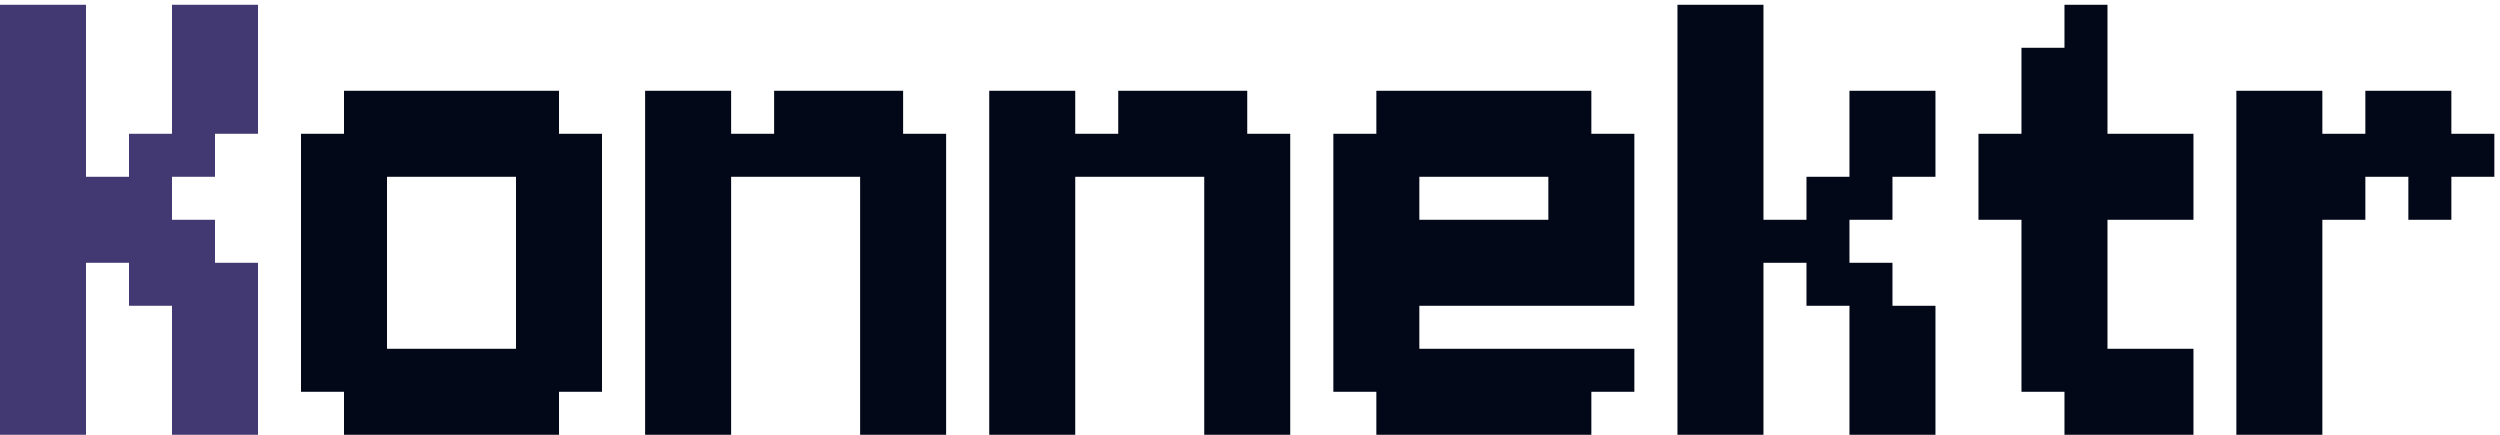
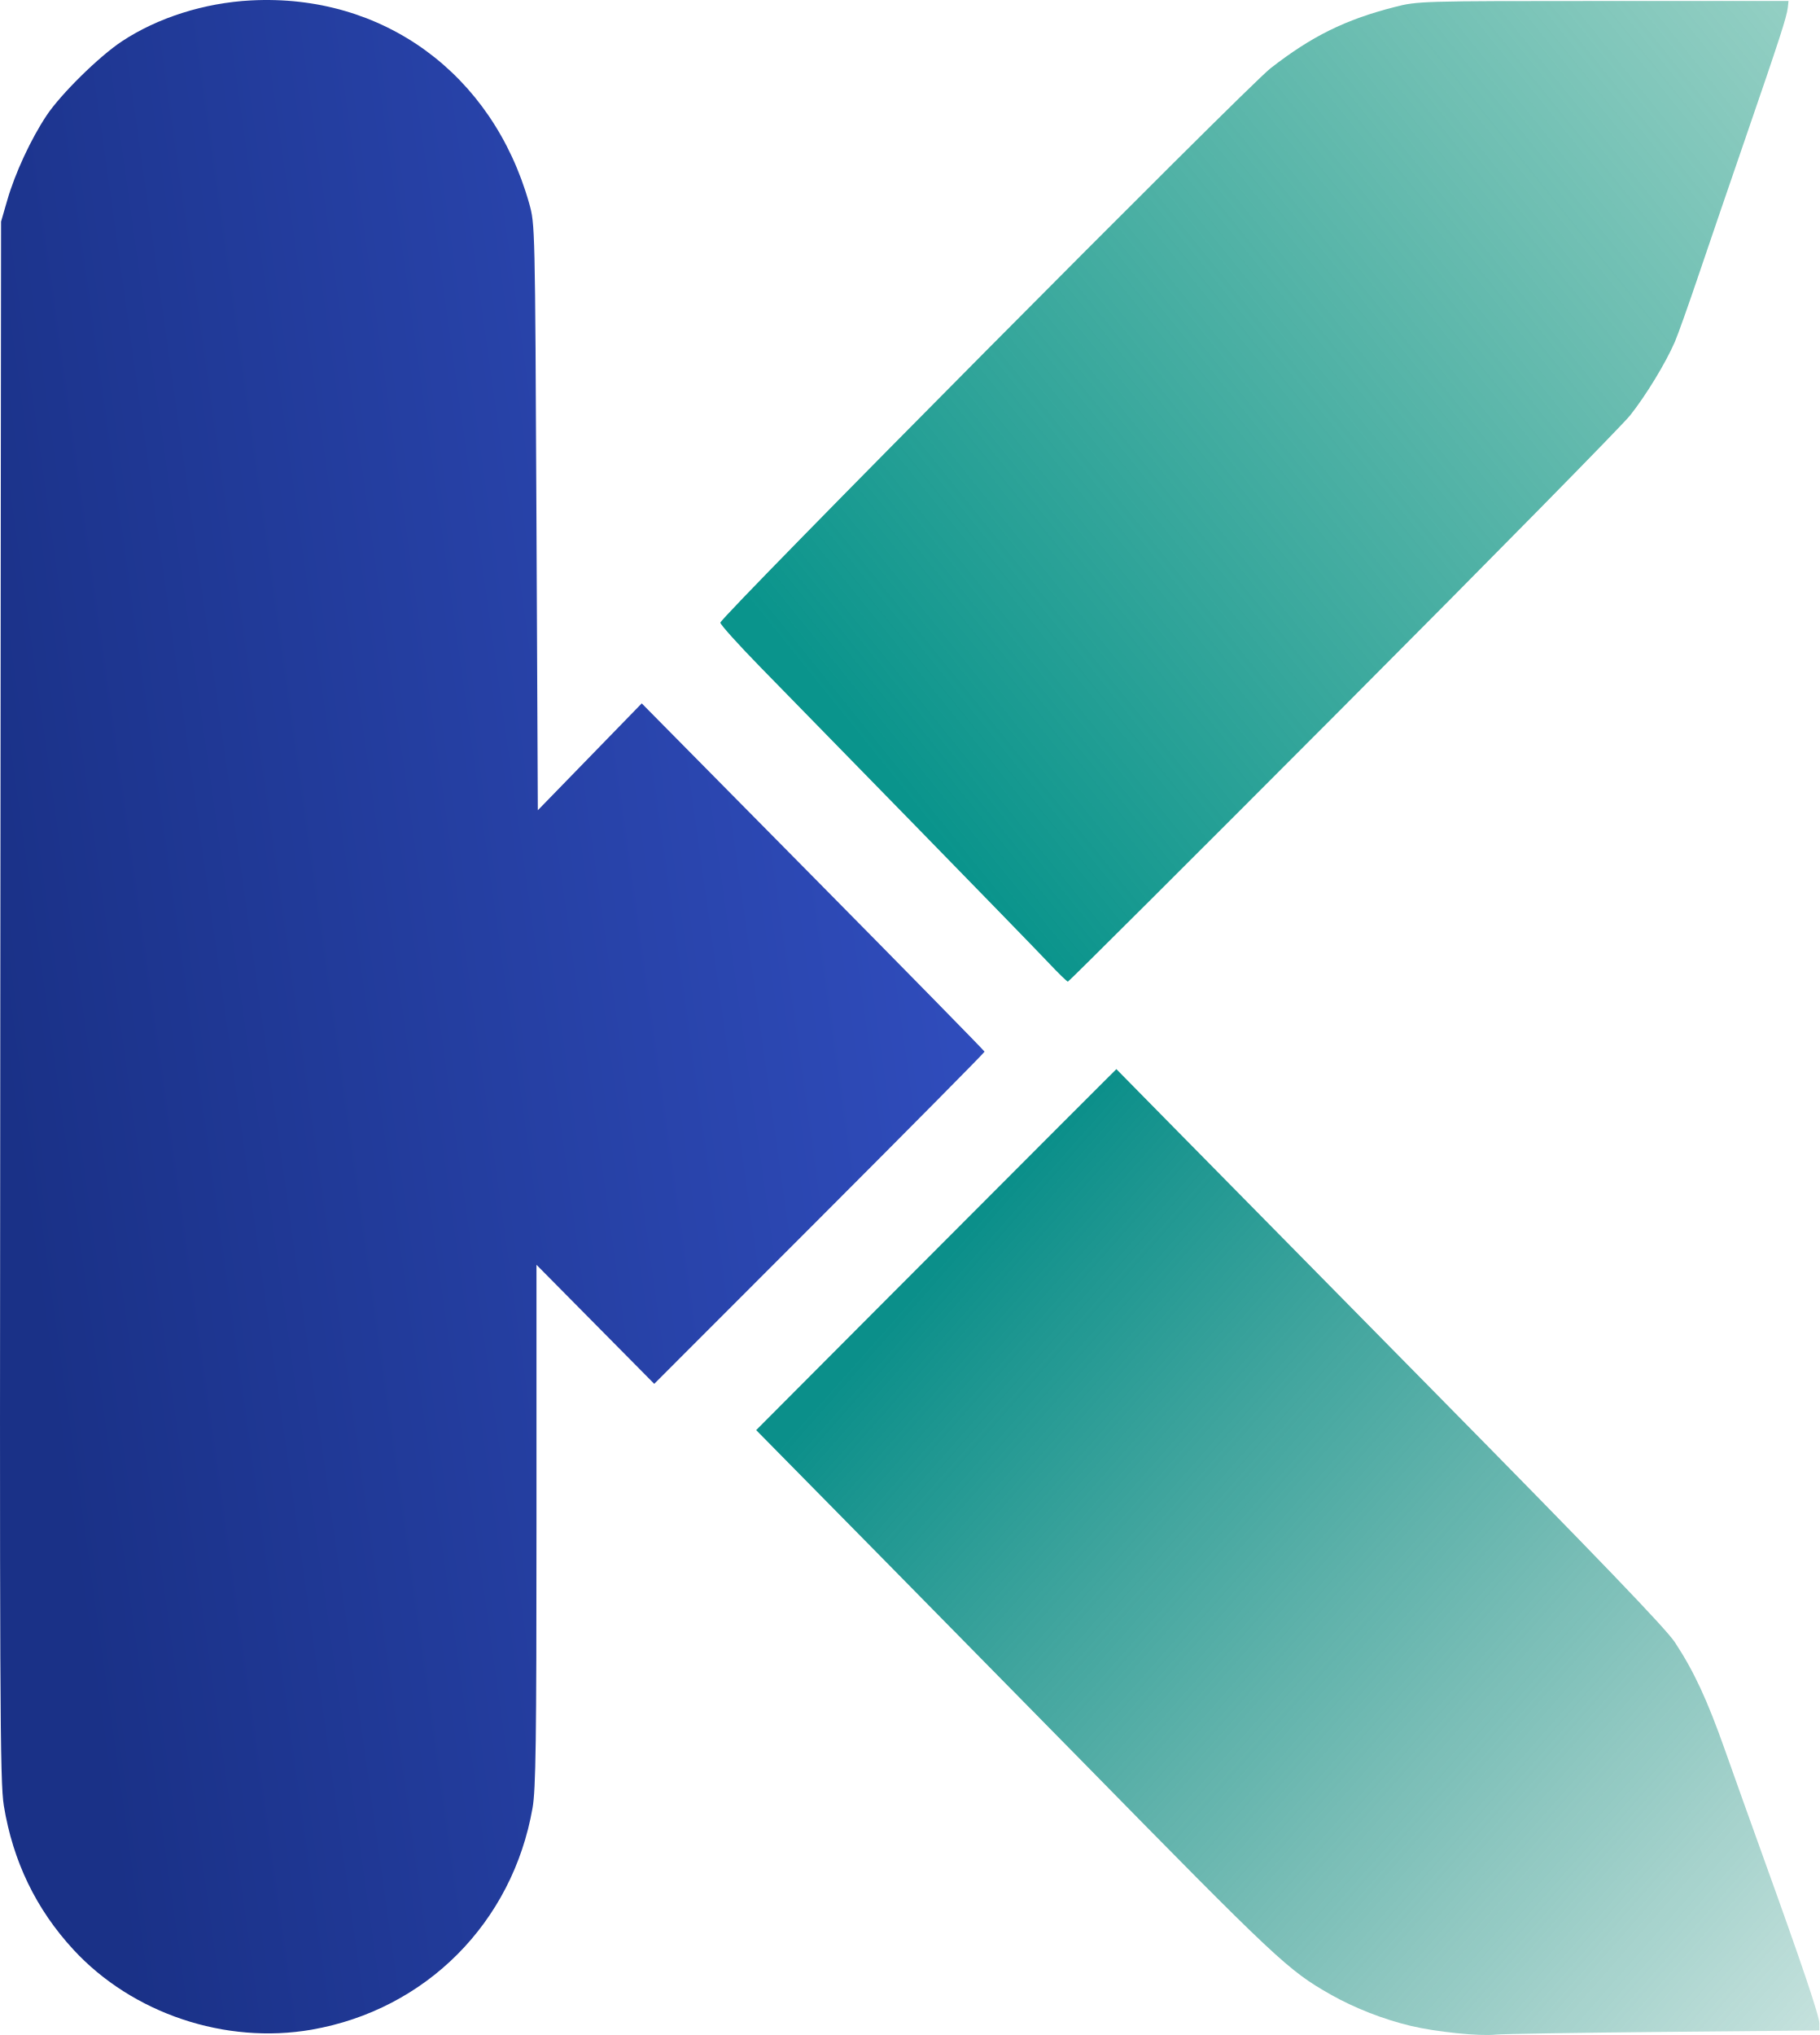
- <svg xmlns="http://www.w3.org/2000/svg" width="299" height="52" viewBox="0 0 299 52" fill="none">
-   <path d="M5.143 0.571H10.286V5.714H5.143V0.571ZM0 0.571H5.143V5.714H0V0.571ZM0 5.714H5.143V10.857H0V5.714ZM0 10.857H5.143V16H0V10.857ZM0 16H5.143V21.143H0V16ZM0 21.143H5.143V26.286H0V21.143ZM0 26.286H5.143V31.429H0V26.286ZM0 31.429H5.143V36.571H0V31.429ZM0 36.571H5.143V41.714H0V36.571ZM0 41.714H5.143V46.857H0V41.714ZM0 46.857H5.143V52H0V46.857ZM5.143 46.857H10.286V52H5.143V46.857ZM5.143 41.714H10.286V46.857H5.143V41.714ZM5.143 36.571H10.286V41.714H5.143V36.571ZM5.143 31.429H10.286V36.571H5.143V31.429ZM5.143 26.286H10.286V31.429H5.143V26.286ZM5.143 21.143H10.286V26.286H5.143V21.143ZM5.143 16H10.286V21.143H5.143V16ZM5.143 10.857H10.286V16H5.143V10.857ZM5.143 5.714H10.286V10.857H5.143V5.714ZM10.286 26.286H15.429V31.429H10.286V26.286ZM15.429 26.286H20.571V31.429H15.429V26.286ZM15.429 21.143H20.571V26.286H15.429V21.143ZM10.286 21.143H15.429V26.286H10.286V21.143ZM15.429 16H20.571V21.143H15.429V16ZM20.571 16H25.714V21.143H20.571V16ZM20.571 10.857H25.714V16H20.571V10.857ZM20.571 5.714H25.714V10.857H20.571V5.714ZM20.571 0.571H25.714V5.714H20.571V0.571ZM25.714 0.571H30.857V5.714H25.714V0.571ZM25.714 5.714H30.857V10.857H25.714V5.714ZM25.714 10.857H30.857V16H25.714V10.857ZM15.429 31.429H20.571V36.571H15.429V31.429ZM20.571 31.429H25.714V36.571H20.571V31.429ZM20.571 36.571H25.714V41.714H20.571V36.571ZM20.571 41.714H25.714V46.857H20.571V41.714ZM20.571 46.857H25.714V52H20.571V46.857ZM25.714 46.857H30.857V52H25.714V46.857ZM25.714 41.714H30.857V46.857H25.714V41.714ZM25.714 36.571H30.857V41.714H25.714V36.571ZM25.714 31.429H30.857V36.571H25.714V31.429ZM20.571 26.286H25.714V31.429H20.571V26.286Z" fill="#423872" />
-   <path d="M46.286 10.857H51.429V16H46.286V10.857ZM41.143 10.857H46.286V16H41.143V10.857ZM41.143 16H46.286V21.143H41.143V16ZM46.286 16H51.429V21.143H46.286V16ZM51.429 10.857H56.571V16H51.429V10.857ZM56.571 10.857H61.714V16H56.571V10.857ZM61.714 10.857H66.857V16H61.714V10.857ZM61.714 16H66.857V21.143H61.714V16ZM56.571 16H61.714V21.143H56.571V16ZM61.714 26.286H66.857V31.429H61.714V26.286ZM66.857 16H72V21.143H66.857V16ZM66.857 21.143H72V26.286H66.857V21.143ZM66.857 26.286H72V31.429H66.857V26.286ZM66.857 31.429H72V36.571H66.857V31.429ZM66.857 36.571H72V41.714H66.857V36.571ZM66.857 41.714H72V46.857H66.857V41.714ZM61.714 41.714H66.857V46.857H61.714V41.714ZM61.714 36.571H66.857V41.714H61.714V36.571ZM61.714 31.429H66.857V36.571H61.714V31.429ZM61.714 21.143H66.857V26.286H61.714V21.143ZM56.571 41.714H61.714V46.857H56.571V41.714ZM61.714 46.857H66.857V52H61.714V46.857ZM56.571 46.857H61.714V52H56.571V46.857ZM51.429 46.857H56.571V52H51.429V46.857ZM46.286 46.857H51.429V52H46.286V46.857ZM41.143 46.857H46.286V52H41.143V46.857ZM41.143 41.714H46.286V46.857H41.143V41.714ZM46.286 41.714H51.429V46.857H46.286V41.714ZM41.143 36.571H46.286V41.714H41.143V36.571ZM36 41.714H41.143V46.857H36V41.714ZM36 36.571H41.143V41.714H36V36.571ZM36 31.429H41.143V36.571H36V31.429ZM36 26.286H41.143V31.429H36V26.286ZM36 21.143H41.143V26.286H36V21.143ZM36 16H41.143V21.143H36V16ZM41.143 21.143H46.286V26.286H41.143V21.143ZM41.143 26.286H46.286V31.429H41.143V26.286ZM41.143 31.429H46.286V36.571H41.143V31.429ZM51.429 41.714H56.571V46.857H51.429V41.714ZM51.429 16H56.571V21.143H51.429V16ZM77.156 16H82.299V21.143H77.156V16ZM77.156 10.857H82.299V16H77.156V10.857ZM82.299 10.857H87.442V16H82.299V10.857ZM82.299 16H87.442V21.143H82.299V16ZM82.299 21.143H87.442V26.286H82.299V21.143ZM82.299 26.286H87.442V31.429H82.299V26.286ZM82.299 31.429H87.442V36.571H82.299V31.429ZM77.156 31.429H82.299V36.571H77.156V31.429ZM77.156 26.286H82.299V31.429H77.156V26.286ZM77.156 21.143H82.299V26.286H77.156V21.143ZM77.156 36.571H82.299V41.714H77.156V36.571ZM82.299 36.571H87.442V41.714H82.299V36.571ZM82.299 41.714H87.442V46.857H82.299V41.714ZM82.299 46.857H87.442V52H82.299V46.857ZM77.156 46.857H82.299V52H77.156V46.857ZM77.156 41.714H82.299V46.857H77.156V41.714ZM102.871 46.857H108.013V52H102.871V46.857ZM108.013 46.857H113.156V52H108.013V46.857ZM108.013 41.714H113.156V46.857H108.013V41.714ZM108.013 36.571H113.156V41.714H108.013V36.571ZM108.013 31.429H113.156V36.571H108.013V31.429ZM108.013 26.286H113.156V31.429H108.013V26.286ZM108.013 21.143H113.156V26.286H108.013V21.143ZM108.013 16H113.156V21.143H108.013V16ZM102.871 26.286H108.013V31.429H102.871V26.286ZM102.871 31.429H108.013V36.571H102.871V31.429ZM102.871 36.571H108.013V41.714H102.871V36.571ZM102.871 41.714H108.013V46.857H102.871V41.714ZM102.871 21.143H108.013V26.286H102.871V21.143ZM87.442 16H92.585V21.143H87.442V16ZM92.585 16H97.728V21.143H92.585V16ZM97.728 16H102.871V21.143H97.728V16ZM97.728 10.857H102.871V16H97.728V10.857ZM102.871 10.857H108.013V16H102.871V10.857ZM102.871 16H108.013V21.143H102.871V16ZM92.585 10.857H97.728V16H92.585V10.857ZM118.312 16H123.455V21.143H118.312V16ZM118.312 10.857H123.455V16H118.312V10.857ZM123.455 10.857H128.598V16H123.455V10.857ZM123.455 16H128.598V21.143H123.455V16ZM123.455 21.143H128.598V26.286H123.455V21.143ZM123.455 26.286H128.598V31.429H123.455V26.286ZM123.455 31.429H128.598V36.571H123.455V31.429ZM118.312 31.429H123.455V36.571H118.312V31.429ZM118.312 26.286H123.455V31.429H118.312V26.286ZM118.312 21.143H123.455V26.286H118.312V21.143ZM118.312 36.571H123.455V41.714H118.312V36.571ZM123.455 36.571H128.598V41.714H123.455V36.571ZM123.455 41.714H128.598V46.857H123.455V41.714ZM123.455 46.857H128.598V52H123.455V46.857ZM118.312 46.857H123.455V52H118.312V46.857ZM118.312 41.714H123.455V46.857H118.312V41.714ZM144.027 46.857H149.17V52H144.027V46.857ZM149.17 46.857H154.312V52H149.17V46.857ZM149.17 41.714H154.312V46.857H149.17V41.714ZM149.17 36.571H154.312V41.714H149.17V36.571ZM149.17 31.429H154.312V36.571H149.17V31.429ZM149.17 26.286H154.312V31.429H149.17V26.286ZM149.17 21.143H154.312V26.286H149.17V21.143ZM149.17 16H154.312V21.143H149.17V16ZM144.027 26.286H149.17V31.429H144.027V26.286ZM144.027 31.429H149.17V36.571H144.027V31.429ZM144.027 36.571H149.17V41.714H144.027V36.571ZM144.027 41.714H149.17V46.857H144.027V41.714ZM144.027 21.143H149.17V26.286H144.027V21.143ZM128.598 16H133.741V21.143H128.598V16ZM133.741 16H138.884V21.143H133.741V16ZM138.884 16H144.027V21.143H138.884V16ZM138.884 10.857H144.027V16H138.884V10.857ZM144.027 10.857H149.17V16H144.027V10.857ZM144.027 16H149.17V21.143H144.027V16ZM133.741 10.857H138.884V16H133.741V10.857ZM169.754 10.857H174.897V16H169.754V10.857ZM164.612 10.857H169.754V16H164.612V10.857ZM164.612 16H169.754V21.143H164.612V16ZM169.754 16H174.897V21.143H169.754V16ZM174.897 10.857H180.04V16H174.897V10.857ZM180.04 10.857H185.183V16H180.04V10.857ZM185.183 10.857H190.326V16H185.183V10.857ZM185.183 16H190.326V21.143H185.183V16ZM180.04 16H185.183V21.143H180.04V16ZM190.326 16H195.469V21.143H190.326V16ZM190.326 21.143H195.469V26.286H190.326V21.143ZM190.326 41.714H195.469V46.857H190.326V41.714ZM185.183 41.714H190.326V46.857H185.183V41.714ZM185.183 21.143H190.326V26.286H185.183V21.143ZM180.04 41.714H185.183V46.857H180.04V41.714ZM185.183 46.857H190.326V52H185.183V46.857ZM180.04 46.857H185.183V52H180.04V46.857ZM174.897 46.857H180.04V52H174.897V46.857ZM169.754 46.857H174.897V52H169.754V46.857ZM164.612 46.857H169.754V52H164.612V46.857ZM164.612 41.714H169.754V46.857H164.612V41.714ZM169.754 41.714H174.897V46.857H169.754V41.714ZM164.612 36.571H169.754V41.714H164.612V36.571ZM159.469 41.714H164.612V46.857H159.469V41.714ZM159.469 36.571H164.612V41.714H159.469V36.571ZM159.469 31.429H164.612V36.571H159.469V31.429ZM159.469 26.286H164.612V31.429H159.469V26.286ZM159.469 21.143H164.612V26.286H159.469V21.143ZM159.469 16H164.612V21.143H159.469V16ZM164.612 21.143H169.754V26.286H164.612V21.143ZM164.612 26.286H169.754V31.429H164.612V26.286ZM164.612 31.429H169.754V36.571H164.612V31.429ZM174.897 41.714H180.04V46.857H174.897V41.714ZM174.897 16H180.04V21.143H174.897V16ZM185.183 26.286H190.326V31.429H185.183V26.286ZM190.326 26.286H195.469V31.429H190.326V26.286ZM169.754 31.429H174.897V36.571H169.754V31.429ZM174.897 31.429H180.04V36.571H174.897V31.429ZM180.04 31.429H185.183V36.571H180.04V31.429ZM185.183 31.429H190.326V36.571H185.183V31.429ZM190.326 31.429H195.469V36.571H190.326V31.429ZM180.04 26.286H185.183V31.429H180.04V26.286ZM174.897 26.286H180.04V31.429H174.897V26.286ZM169.754 26.286H174.897V31.429H169.754V26.286ZM200.625 0.571H205.768V5.714H200.625V0.571ZM205.768 0.571H210.911V5.714H205.768V0.571ZM205.768 5.714H210.911V10.857H205.768V5.714ZM205.768 10.857H210.911V16H205.768V10.857ZM205.768 16H210.911V21.143H205.768V16ZM200.625 16H205.768V21.143H200.625V16ZM200.625 10.857H205.768V16H200.625V10.857ZM200.625 5.714H205.768V10.857H200.625V5.714ZM200.625 21.143H205.768V26.286H200.625V21.143ZM200.625 26.286H205.768V31.429H200.625V26.286ZM200.625 31.429H205.768V36.571H200.625V31.429ZM200.625 36.571H205.768V41.714H200.625V36.571ZM200.625 41.714H205.768V46.857H200.625V41.714ZM200.625 46.857H205.768V52H200.625V46.857ZM205.768 46.857H210.911V52H205.768V46.857ZM205.768 41.714H210.911V46.857H205.768V41.714ZM205.768 36.571H210.911V41.714H205.768V36.571ZM205.768 31.429H210.911V36.571H205.768V31.429ZM205.768 26.286H210.911V31.429H205.768V26.286ZM205.768 21.143H210.911V26.286H205.768V21.143ZM210.911 26.286H216.054V31.429H210.911V26.286ZM216.054 26.286H221.196V31.429H216.054V26.286ZM216.054 21.143H221.196V26.286H216.054V21.143ZM221.196 21.143H226.339V26.286H221.196V21.143ZM221.196 16H226.339V21.143H221.196V16ZM221.196 10.857H226.339V16H221.196V10.857ZM226.339 10.857H231.482V16H226.339V10.857ZM226.339 16H231.482V21.143H226.339V16ZM216.054 31.429H221.196V36.571H216.054V31.429ZM221.196 31.429H226.339V36.571H221.196V31.429ZM226.339 36.571H231.482V41.714H226.339V36.571ZM221.196 36.571H226.339V41.714H221.196V36.571ZM221.196 41.714H226.339V46.857H221.196V41.714ZM226.339 41.714H231.482V46.857H226.339V41.714ZM226.339 46.857H231.482V52H226.339V46.857ZM221.196 46.857H226.339V52H221.196V46.857ZM257.196 41.714H262.339V46.857H257.196V41.714ZM257.196 46.857H262.339V52H257.196V46.857ZM252.054 46.857H257.196V52H252.054V46.857ZM252.054 41.714H257.196V46.857H252.054V41.714ZM246.911 46.857H252.054V52H246.911V46.857ZM246.911 41.714H252.054V46.857H246.911V41.714ZM241.768 41.714H246.911V46.857H241.768V41.714ZM241.768 36.571H246.911V41.714H241.768V36.571ZM241.768 31.429H246.911V36.571H241.768V31.429ZM241.768 26.286H246.911V31.429H241.768V26.286ZM241.768 21.143H246.911V26.286H241.768V21.143ZM241.768 16H246.911V21.143H241.768V16ZM246.911 31.429H252.054V36.571H246.911V31.429ZM246.911 36.571H252.054V41.714H246.911V36.571ZM246.911 26.286H252.054V31.429H246.911V26.286ZM246.911 21.143H252.054V26.286H246.911V21.143ZM246.911 0.571H252.054V5.714H246.911V0.571ZM246.911 5.714H252.054V10.857H246.911V5.714ZM246.911 10.857H252.054V16H246.911V10.857ZM246.911 16H252.054V21.143H246.911V16ZM241.768 10.857H246.911V16H241.768V10.857ZM236.625 16H241.768V21.143H236.625V16ZM252.054 16H257.196V21.143H252.054V16ZM257.196 16H262.339V21.143H257.196V16ZM241.768 5.714H246.911V10.857H241.768V5.714ZM236.625 21.143H241.768V26.286H236.625V21.143ZM252.054 21.143H257.196V26.286H252.054V21.143ZM257.196 21.143H262.339V26.286H257.196V21.143ZM267.469 16H272.612V21.143H267.469V16ZM267.469 10.857H272.612V16H267.469V10.857ZM272.612 10.857H277.754V16H272.612V10.857ZM272.612 16H277.754V21.143H272.612V16ZM272.612 21.143H277.754V26.286H272.612V21.143ZM272.612 26.286H277.754V31.429H272.612V26.286ZM272.612 31.429H277.754V36.571H272.612V31.429ZM267.469 31.429H272.612V36.571H267.469V31.429ZM267.469 26.286H272.612V31.429H267.469V26.286ZM267.469 21.143H272.612V26.286H267.469V21.143ZM267.469 36.571H272.612V41.714H267.469V36.571ZM272.612 36.571H277.754V41.714H272.612V36.571ZM272.612 41.714H277.754V46.857H272.612V41.714ZM272.612 46.857H277.754V52H272.612V46.857ZM267.469 46.857H272.612V52H267.469V46.857ZM267.469 41.714H272.612V46.857H267.469V41.714ZM277.754 16H282.897V21.143H277.754V16ZM282.897 16H288.04V21.143H282.897V16ZM288.04 16H293.183V21.143H288.04V16ZM288.04 10.857H293.183V16H288.04V10.857ZM282.897 10.857H288.04V16H282.897V10.857ZM277.754 21.143H282.897V26.286H277.754V21.143ZM293.183 16H298.326V21.143H293.183V16ZM288.04 21.143H293.183V26.286H288.04V21.143Z" fill="#020817" />
+ <svg xmlns="http://www.w3.org/2000/svg" xmlns:xlink="http://www.w3.org/1999/xlink" width="129.744mm" height="145.112mm" viewBox="0 0 129.744 145.112" version="1.1" id="svg1" xml:space="preserve">
+   <defs id="defs1">
+     <linearGradient id="linearGradient64">
+       <stop style="stop-color:#1a3187;stop-opacity:1;" offset="0" id="stop64" />
+       <stop style="stop-color:#304dbd;stop-opacity:1;" offset="1" id="stop65" />
+     </linearGradient>
+     <linearGradient id="linearGradient62">
+       <stop style="stop-color:#0b8f8a;stop-opacity:1;" offset="0" id="stop62" />
+       <stop style="stop-color:#108572;stop-opacity:0.211;" offset="1" id="stop63" />
+     </linearGradient>
+     <linearGradient id="linearGradient58">
+       <stop style="stop-color:#0a948c;stop-opacity:1;" offset="0" id="stop58" />
+       <stop style="stop-color:#12957c;stop-opacity:0.457;" offset="1" id="stop59" />
+     </linearGradient>
+     <linearGradient xlink:href="#linearGradient58" id="linearGradient59" x1="101.558" y1="126.043" x2="191.762" y2="52.997" gradientUnits="userSpaceOnUse" />
+     <linearGradient xlink:href="#linearGradient62" id="linearGradient63" x1="106.951" y1="176.324" x2="196.504" y2="255.5" gradientUnits="userSpaceOnUse" />
+     <linearGradient xlink:href="#linearGradient64" id="linearGradient65" x1="15.581" y1="157.839" x2="111.698" y2="144.33" gradientUnits="userSpaceOnUse" />
+   </defs>
+   <g id="layer1" transform="translate(-41.4744,-71.9281)">
+     <g id="g50" transform="translate(-283.6576)">
+       <path d="M 0,0" id="path54" transform="matrix(0.7233708,0,0,0.7251254,314.2028,13.53229)" />
+       <path style="fill:url(#linearGradient59)" d="m 147.443,120.716 c 14.796,-14.807 27.564,-27.755 28.375,-28.773 1.558,-1.957 3.506,-5.155 4.404,-7.225 0.296,-0.683 1.345,-3.623 2.331,-6.533 0.987,-2.91 3.068,-8.983 4.626,-13.494 3.343,-9.681 4.079,-11.943 4.175,-12.832 l 0.072,-0.661 -18.256,0.002 c -18.035,0.002 -18.284,0.009 -20.577,0.594 -4.865,1.242 -8.184,2.877 -12.231,6.025 -2.371,1.845 -54.24,53.978 -54.24,54.516 0,0.189 1.786,2.167 3.969,4.396 2.183,2.229 9.042,9.232 15.242,15.562 6.2,6.33 12.088,12.372 13.083,13.427 0.996,1.055 1.881,1.918 1.969,1.918 0.087,0 12.264,-12.115 27.059,-26.921 z" transform="matrix(0.7233708,0,0,0.7251254,314.2028,34.87167)" id="path57" />
+       <path style="fill:url(#linearGradient65)" d="m 45.836,250.697 c 11.257,-1.963 19.796,-10.513 21.773,-21.801 0.323,-1.847 0.388,-6.495 0.388,-27.815 v -25.598 l 5.804,5.853 5.804,5.853 L 95.895,170.927 c 8.959,-8.945 16.282,-16.326 16.275,-16.403 -0.007,-0.077 -7.614,-7.815 -16.905,-17.195 l -16.892,-17.056 -5.122,5.255 -5.122,5.255 -0.136,-28.813 C 67.859,73.296 67.855,73.147 67.276,71.103 63.66,58.331 52.841,50.46 39.841,51.145 c -4.594,0.242 -9.191,1.697 -12.722,4.027 -2.25,1.485 -6.034,5.204 -7.43,7.304 -1.542,2.319 -3.089,5.645 -3.86,8.3 l -0.615,2.117 -0.076,76.597 c -0.069,69.232 -0.035,76.845 0.348,79.18 0.899,5.478 3.18,10.184 6.866,14.166 5.809,6.275 14.981,9.345 23.485,7.862 z" transform="matrix(0.7233708,0,0,0.7251254,314.2028,34.87167)" id="path56" />
+       <path style="fill:url(#linearGradient63)" d="m 179.057,250.92 15.412,-0.145 v -0.681 c 0,-0.723 -1.683,-5.705 -5.429,-16.07 -1.262,-3.493 -3.012,-8.374 -3.888,-10.848 -1.743,-4.922 -3.059,-7.744 -4.936,-10.583 -0.875,-1.324 -7.602,-8.308 -23.573,-24.474 -12.292,-12.442 -24.404,-24.705 -26.914,-27.251 l -4.565,-4.629 -5.365,5.346 c -2.951,2.94 -10.94,10.928 -17.755,17.75 l -12.39,12.404 12.125,12.277 c 6.669,6.752 15.578,15.787 19.798,20.078 19.508,19.836 20.508,20.772 24.739,23.165 2.321,1.313 5.192,2.431 7.88,3.07 2.509,0.596 6.797,1.033 8.391,0.854 0.582,-0.065 7.994,-0.183 16.47,-0.263 z" transform="matrix(0.7233708,0,0,0.7251254,314.2028,34.87167)" id="path55" />
+     </g>
+   </g>
</svg>
